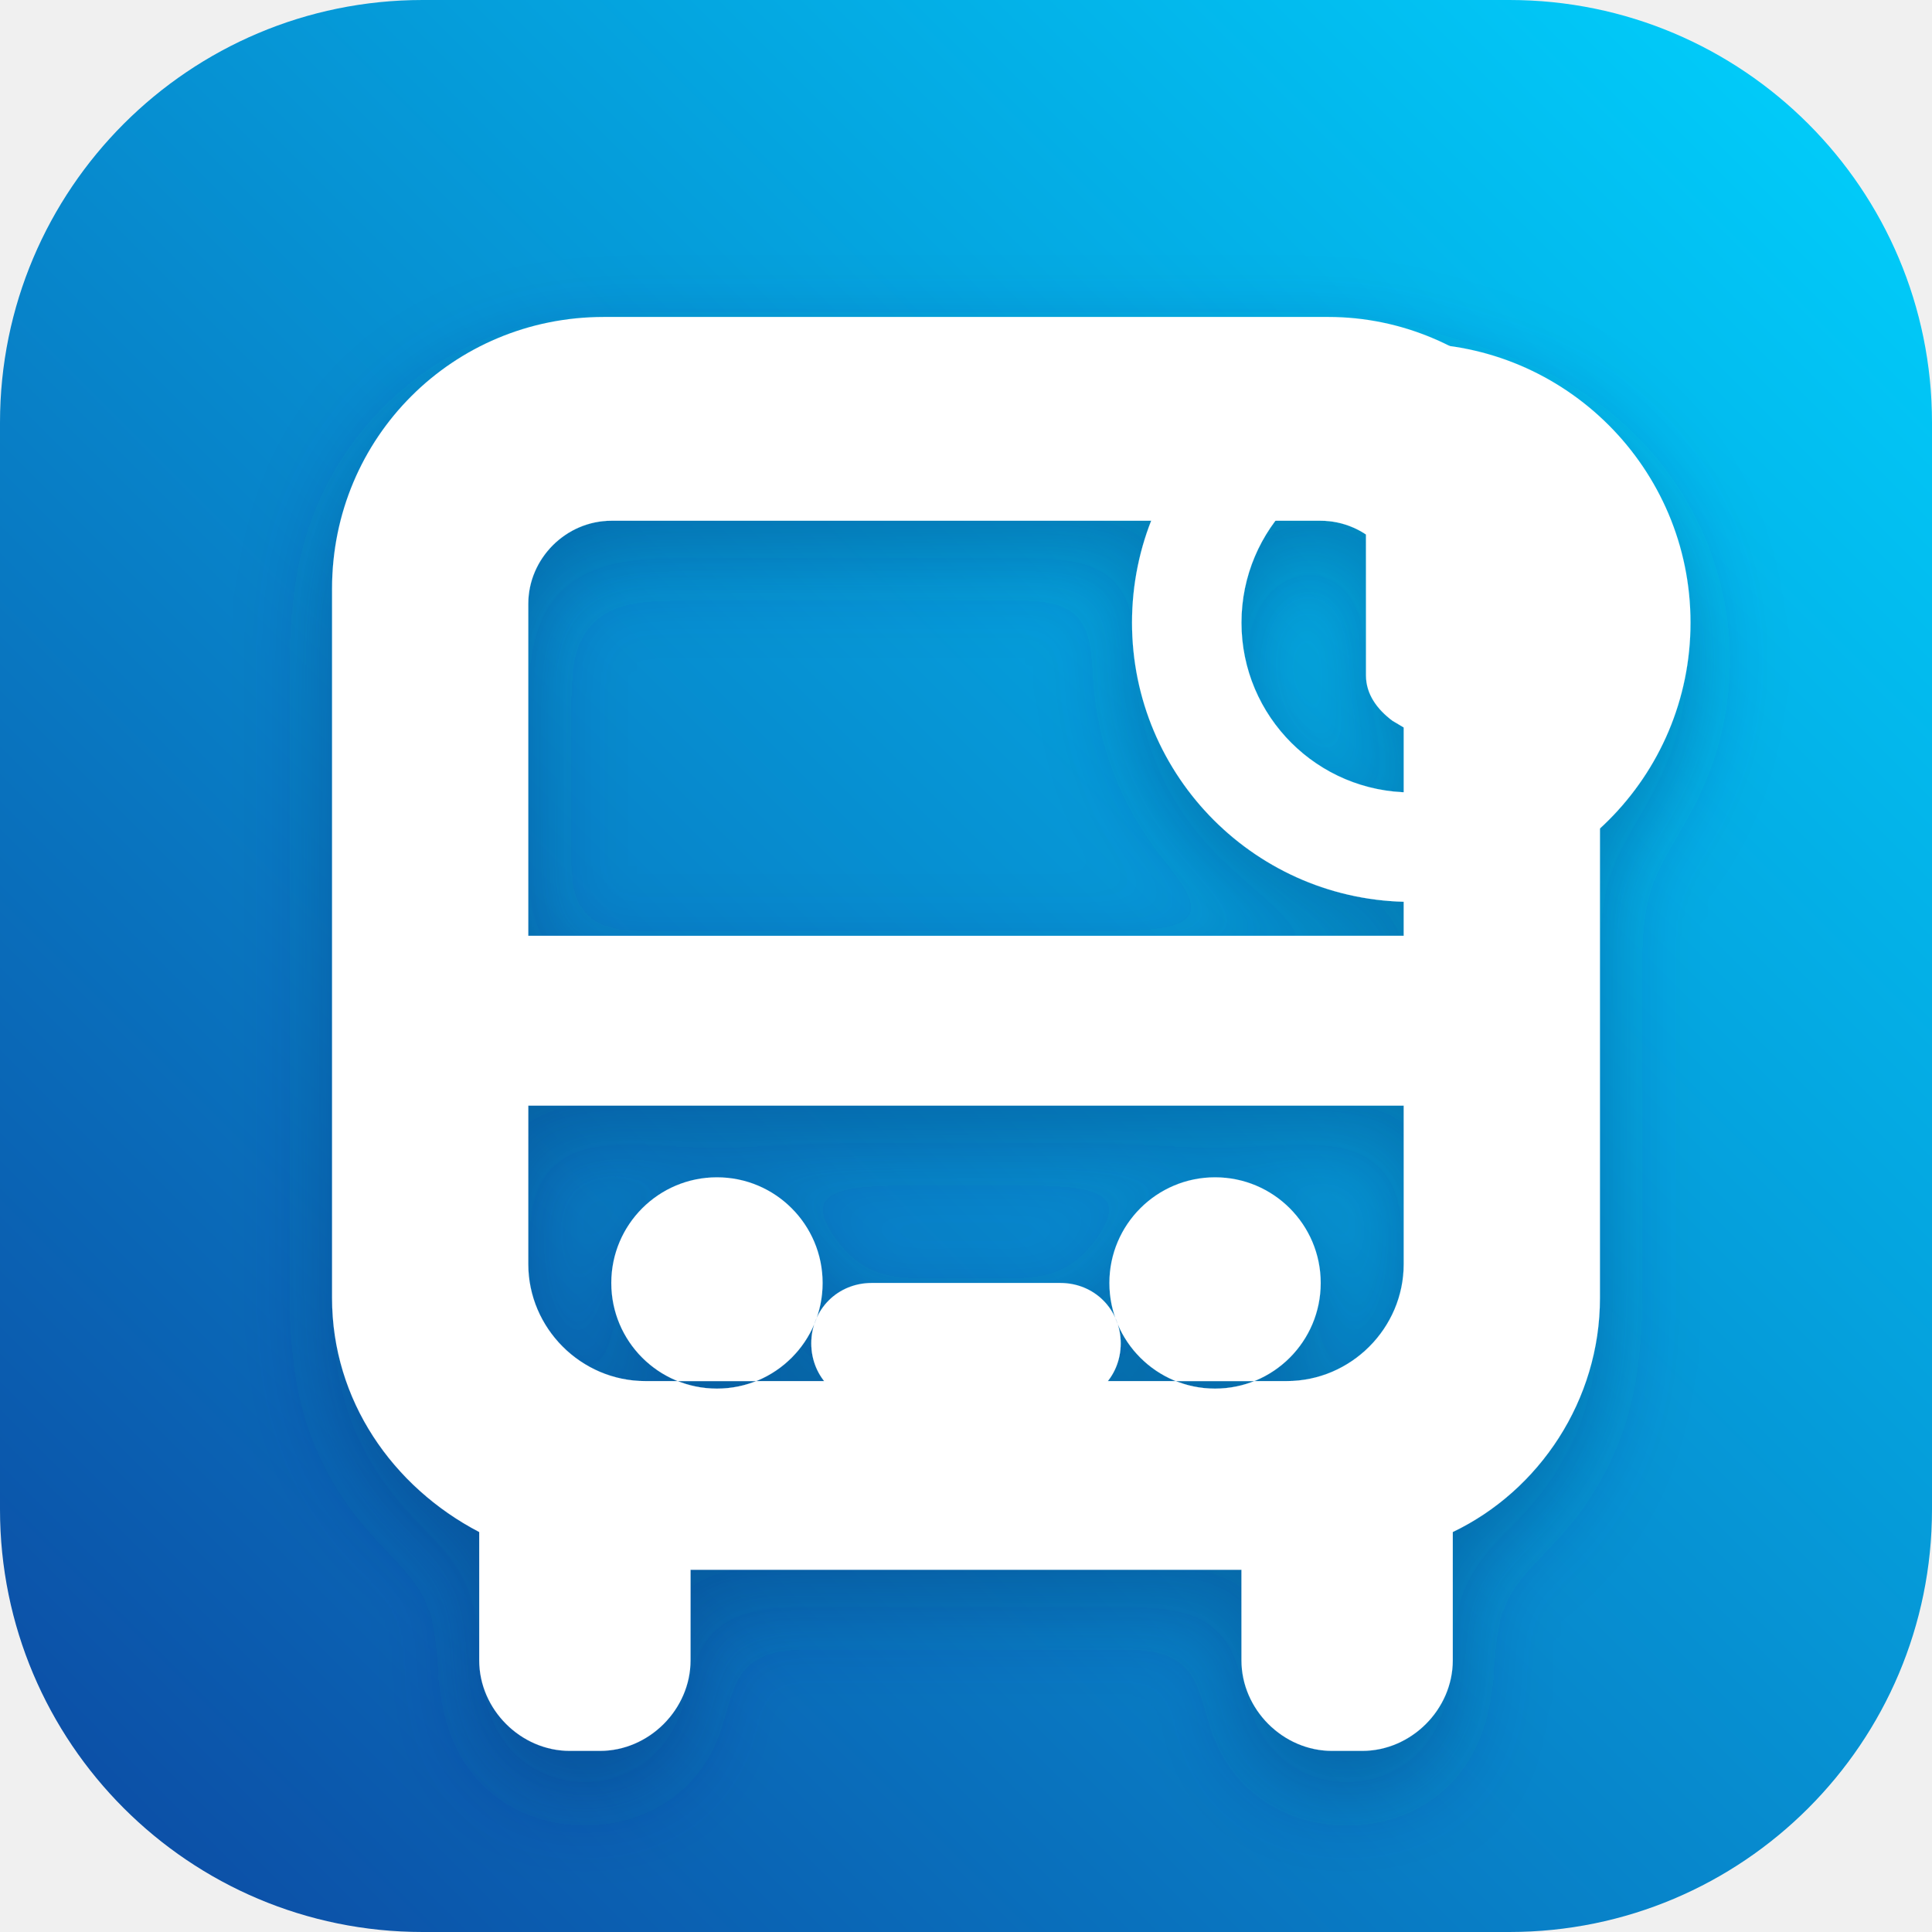
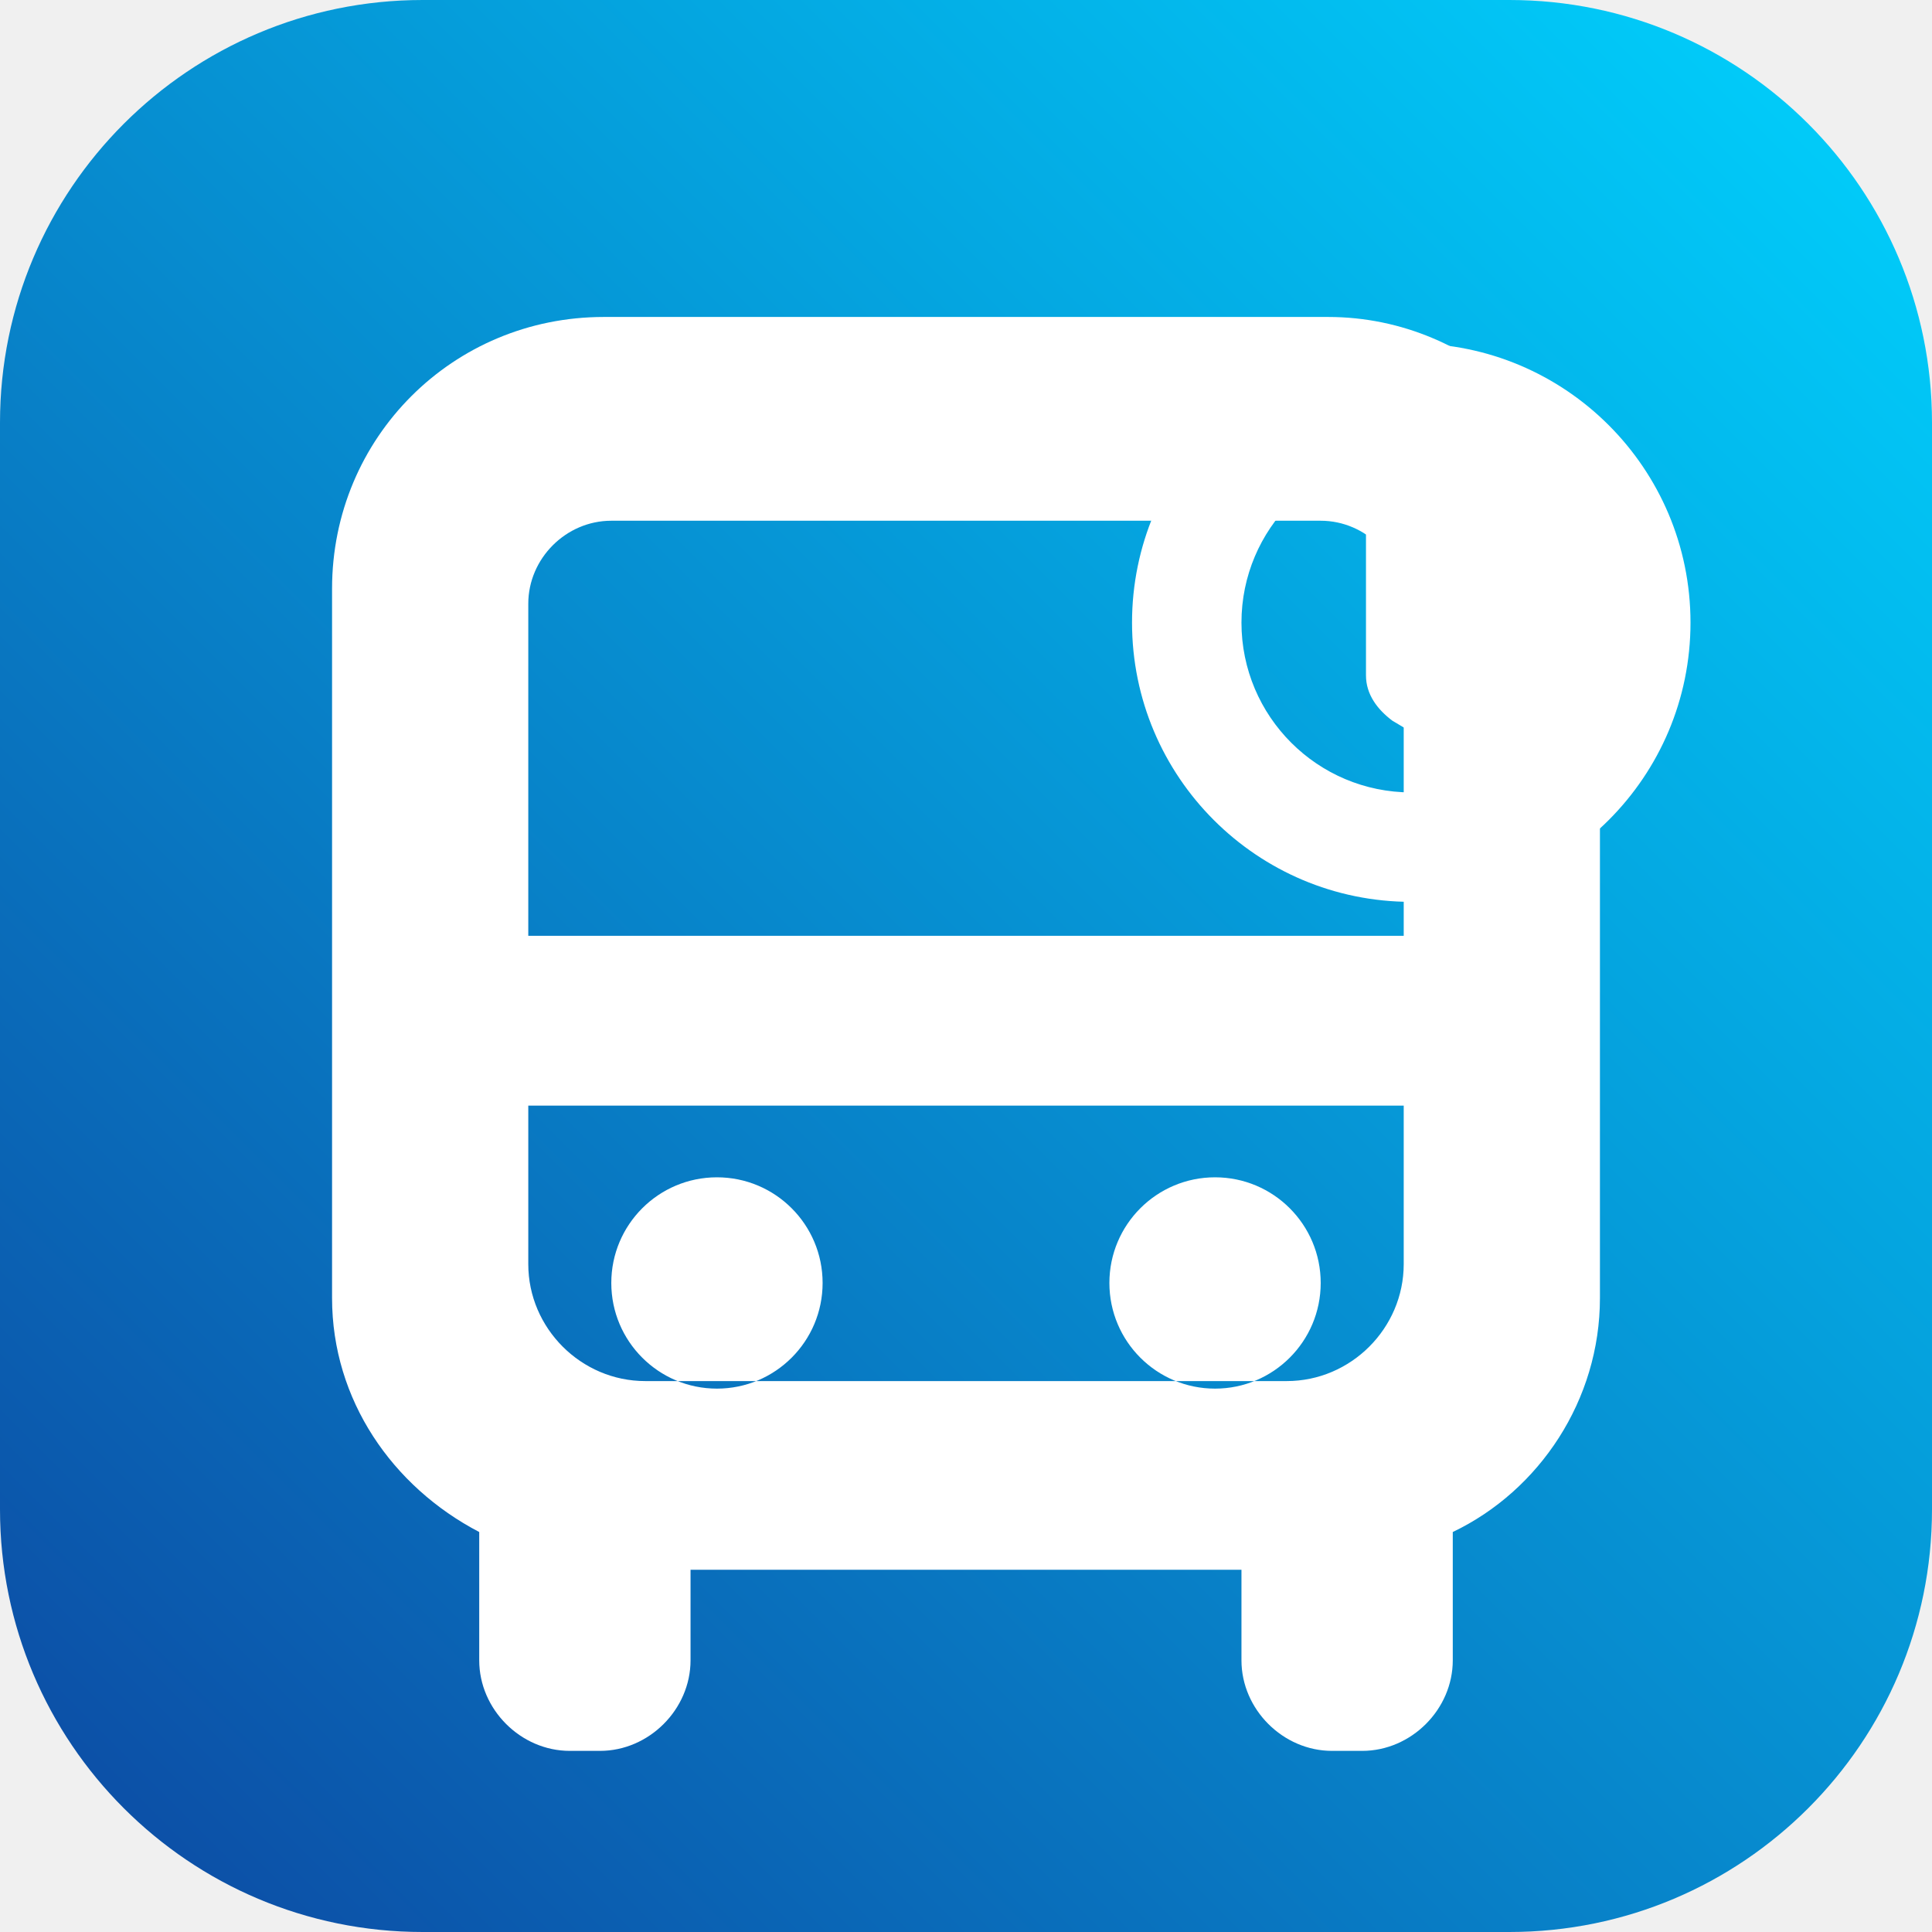
<svg xmlns="http://www.w3.org/2000/svg" viewBox="0 0 512 512">
  <defs>
    <linearGradient id="g" x1="0" x2="1" y1="1" y2="0">
      <stop stop-color="#0d47a1" />
      <stop offset="1" stop-color="#00d4ff" />
    </linearGradient>
-     <filter id="s" x="-20%" y="-20%" width="140%" height="140%">
-       <feDropShadow dx="0" dy="10" stdDeviation="12" flood-color="#003a6b" flood-opacity=".35" />
-     </filter>
  </defs>
  <rect width="512" height="512" rx="112" fill="url(#g)" />
-   <g fill="#fff" filter="url(#s)">
-     <path d="M160 84h192c39 0 72 32 72 72v188c0 27-16 51-39 62v34c0 13-11 24-24 24h-8c-13 0-24-11-24-24v-24H183v24c0 13-11 24-24 24h-8c-13 0-24-11-24-24v-34c-23-12-39-35-39-62V156c0-40 32-72 72-72Zm2 54c-12 0-22 10-22 22v88h232v-88c0-12-10-22-22-22H162Zm-22 155v42c0 17 14 31 31 31h170c17 0 31-14 31-31v-42H140Zm50 75a28 28 0 1 0 0-56 28 28 0 0 0 0 56Zm132 0a28 28 0 1 0 0-56 28 28 0 0 0 0 56Zm-91-28h50c9 0 16 7 16 16s-7 16-16 16h-50c-9 0-16-7-16-16s7-16 16-16Z" />
+   <g fill="#fff">
+     <path d="M160 84h192c39 0 72 32 72 72v188c0 27-16 51-39 62v34c0 13-11 24-24 24h-8c-13 0-24-11-24-24v-24H183v24c0 13-11 24-24 24h-8c-13 0-24-11-24-24v-34c-23-12-39-35-39-62V156c0-40 32-72 72-72Zm2 54c-12 0-22 10-22 22v88h232v-88c0-12-10-22-22-22H162Zm-22 155v42c0 17 14 31 31 31h170c17 0 31-14 31-31v-42H140Zm50 75a28 28 0 1 0 0-56 28 28 0 0 0 0 56Zm132 0a28 28 0 1 0 0-56 28 28 0 0 0 0 56Z" />
    <path d="M374 91a74 74 0 1 1 0 148 74 74 0 0 1 0-148Zm0 29a45 45 0 1 0 0 90 45 45 0 0 0 0-90Zm-12 21c0-8 6-14 14-14s14 6 14 14v30l25 15c7 4 9 12 5 19s-12 9-19 5l-32-19c-4-3-7-7-7-12v-38Z" />
  </g>
</svg>
